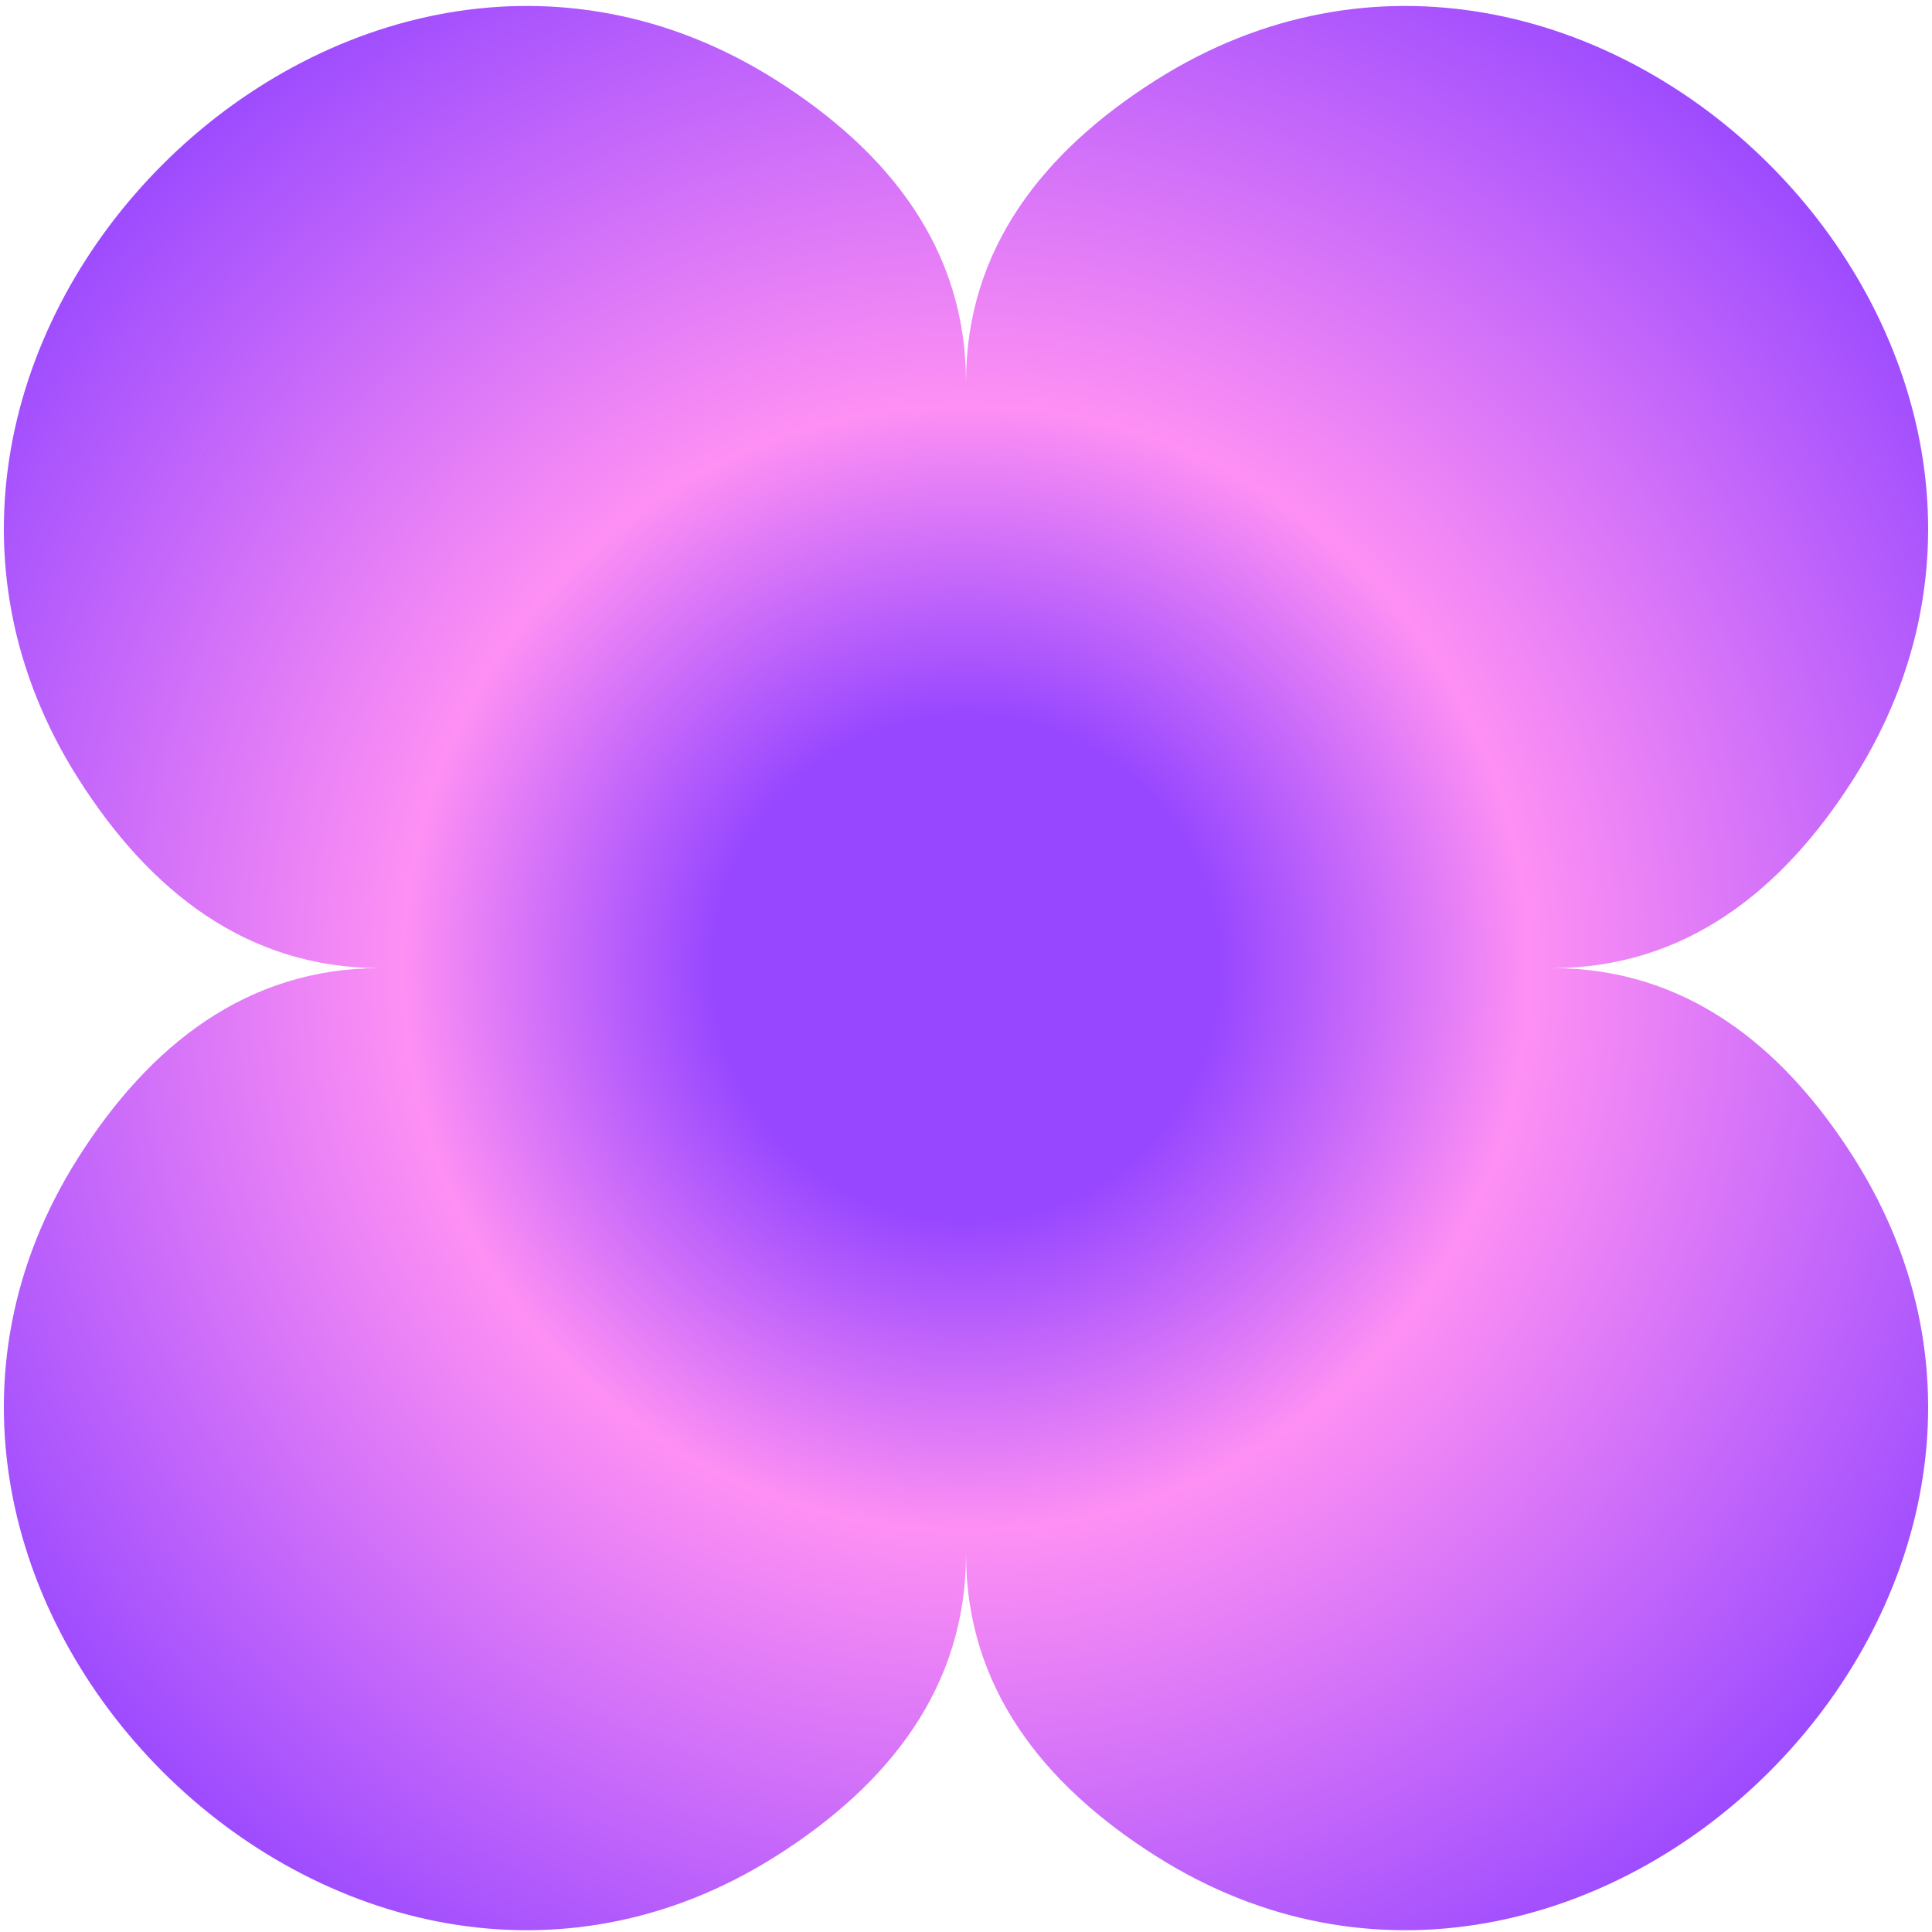
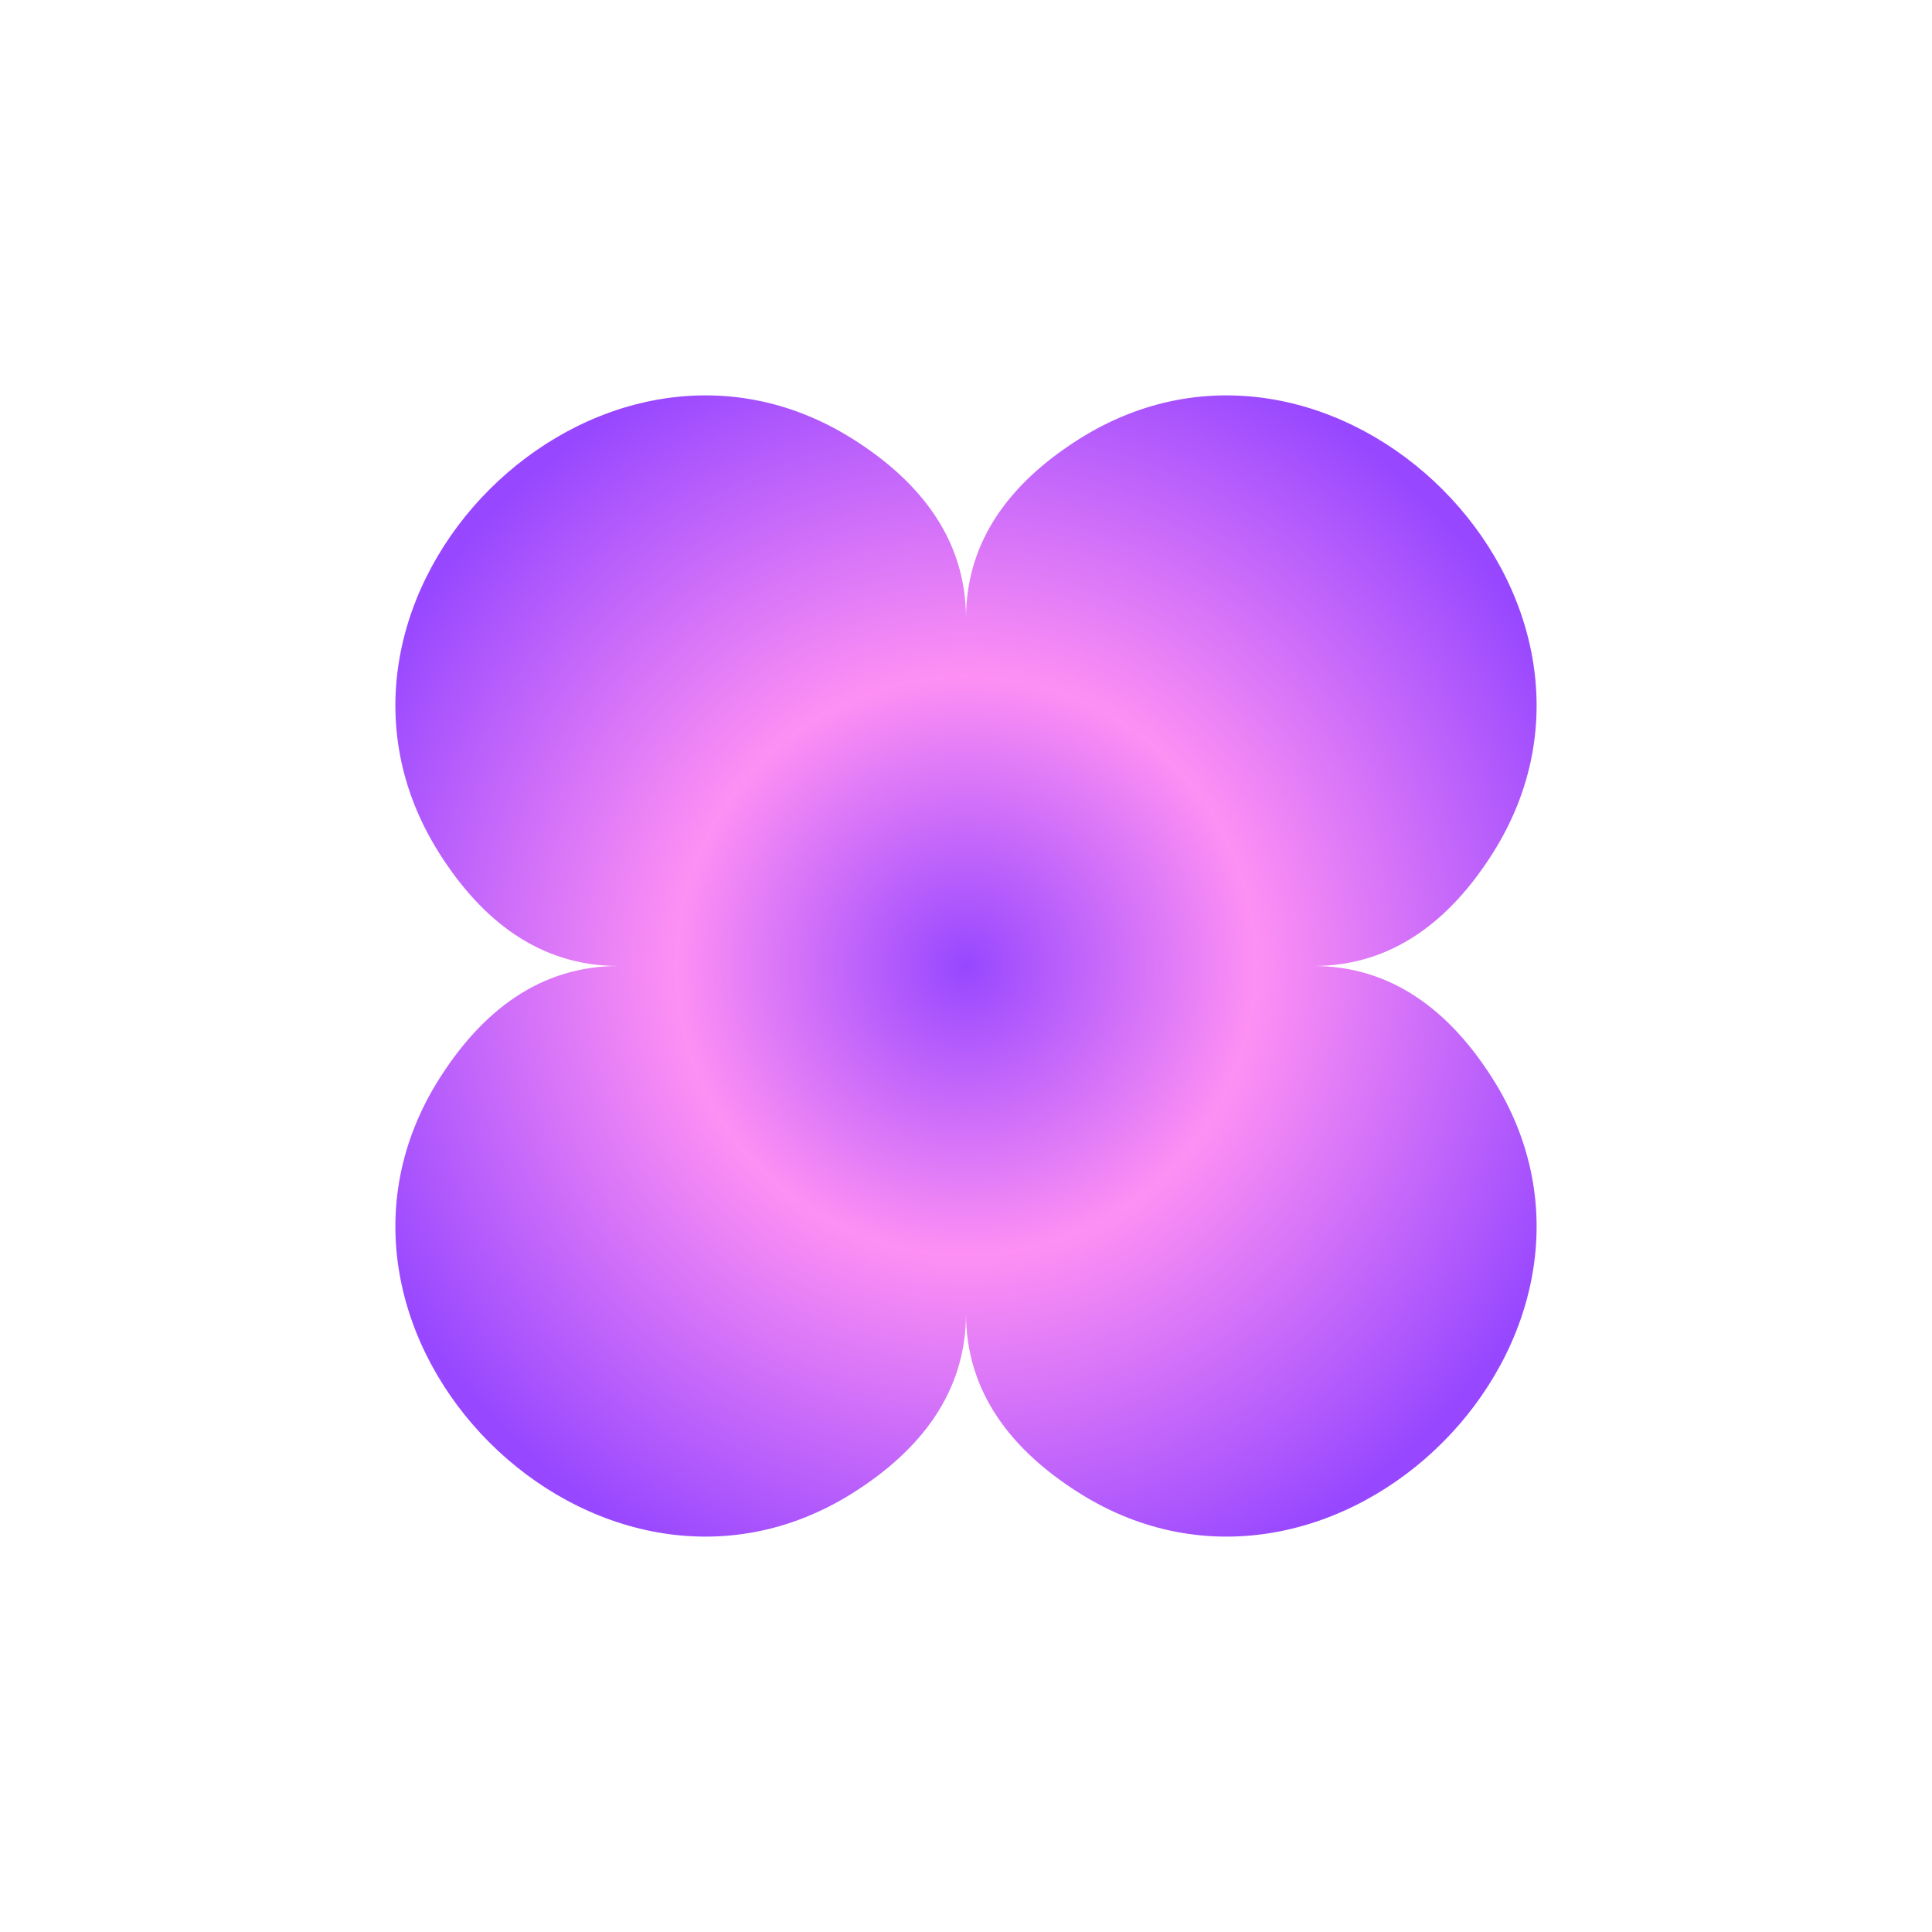
- <svg xmlns="http://www.w3.org/2000/svg" width="194" height="194" viewBox="0 0 194 194" fill="none">
-   <path d="M77.948 186.364C34.564 213.858 -19.648 159.646 7.846 116.262C15.027 104.931 24.813 97.21 38.149 97.21C24.813 97.21 15.027 89.49 7.846 78.159C-19.648 34.775 34.564 -19.438 77.948 8.057C89.279 15.237 97 25.023 97 38.359C97 25.023 104.721 15.237 116.052 8.057C159.436 -19.438 213.648 34.775 186.154 78.159C178.973 89.49 169.187 97.21 155.851 97.21C169.187 97.21 178.973 104.931 186.154 116.262C213.648 159.646 159.436 213.858 116.052 186.364C104.721 179.184 97 169.398 97 156.062C97 169.398 89.279 179.184 77.948 186.364Z" fill="url(#paint0_radial_689_304)" />
+ <svg xmlns="http://www.w3.org/2000/svg" width="256" height="256" viewBox="0 0 256 256" fill="none">
+   <path d="M113.09 197.773C79.137 219.29 36.71 176.863 58.227 142.91C63.847 134.042 71.506 128 81.942 128C71.506 128 63.847 121.958 58.227 113.09C36.71 79.137 79.137 36.71 113.09 58.227C121.958 63.847 128 71.506 128 81.942C128 71.506 134.042 63.847 142.91 58.227C176.863 36.71 219.29 79.137 197.773 113.09C192.153 121.958 184.494 128 174.058 128C184.494 128 192.153 134.042 197.773 142.91C219.29 176.863 176.863 219.29 142.91 197.773C134.042 192.153 128 184.494 128 174.058C128 184.494 121.958 192.153 113.09 197.773Z" fill="url(#paint0_radial_1434_43832)" />
  <defs>
-     <radialGradient id="paint0_radial_689_304" cx="0" cy="0" r="1" gradientUnits="userSpaceOnUse" gradientTransform="translate(97 97.2105) rotate(-45) scale(154.075)">
-       <stop offset="0.162" stop-color="#9747FF" />
-       <stop offset="0.361" stop-color="#FE90F4" />
-       <stop offset="0.75" stop-color="#9747FF" />
+     <radialGradient id="paint0_radial_1434_43832" cx="0" cy="0" r="1" gradientUnits="userSpaceOnUse" gradientTransform="translate(128 128) rotate(-45) scale(120.58)">
+       <stop stop-color="#9747FF" />
+       <stop offset="0.315" stop-color="#FE90F4" />
+       <stop offset="0.715" stop-color="#9747FF" />
    </radialGradient>
  </defs>
</svg>
